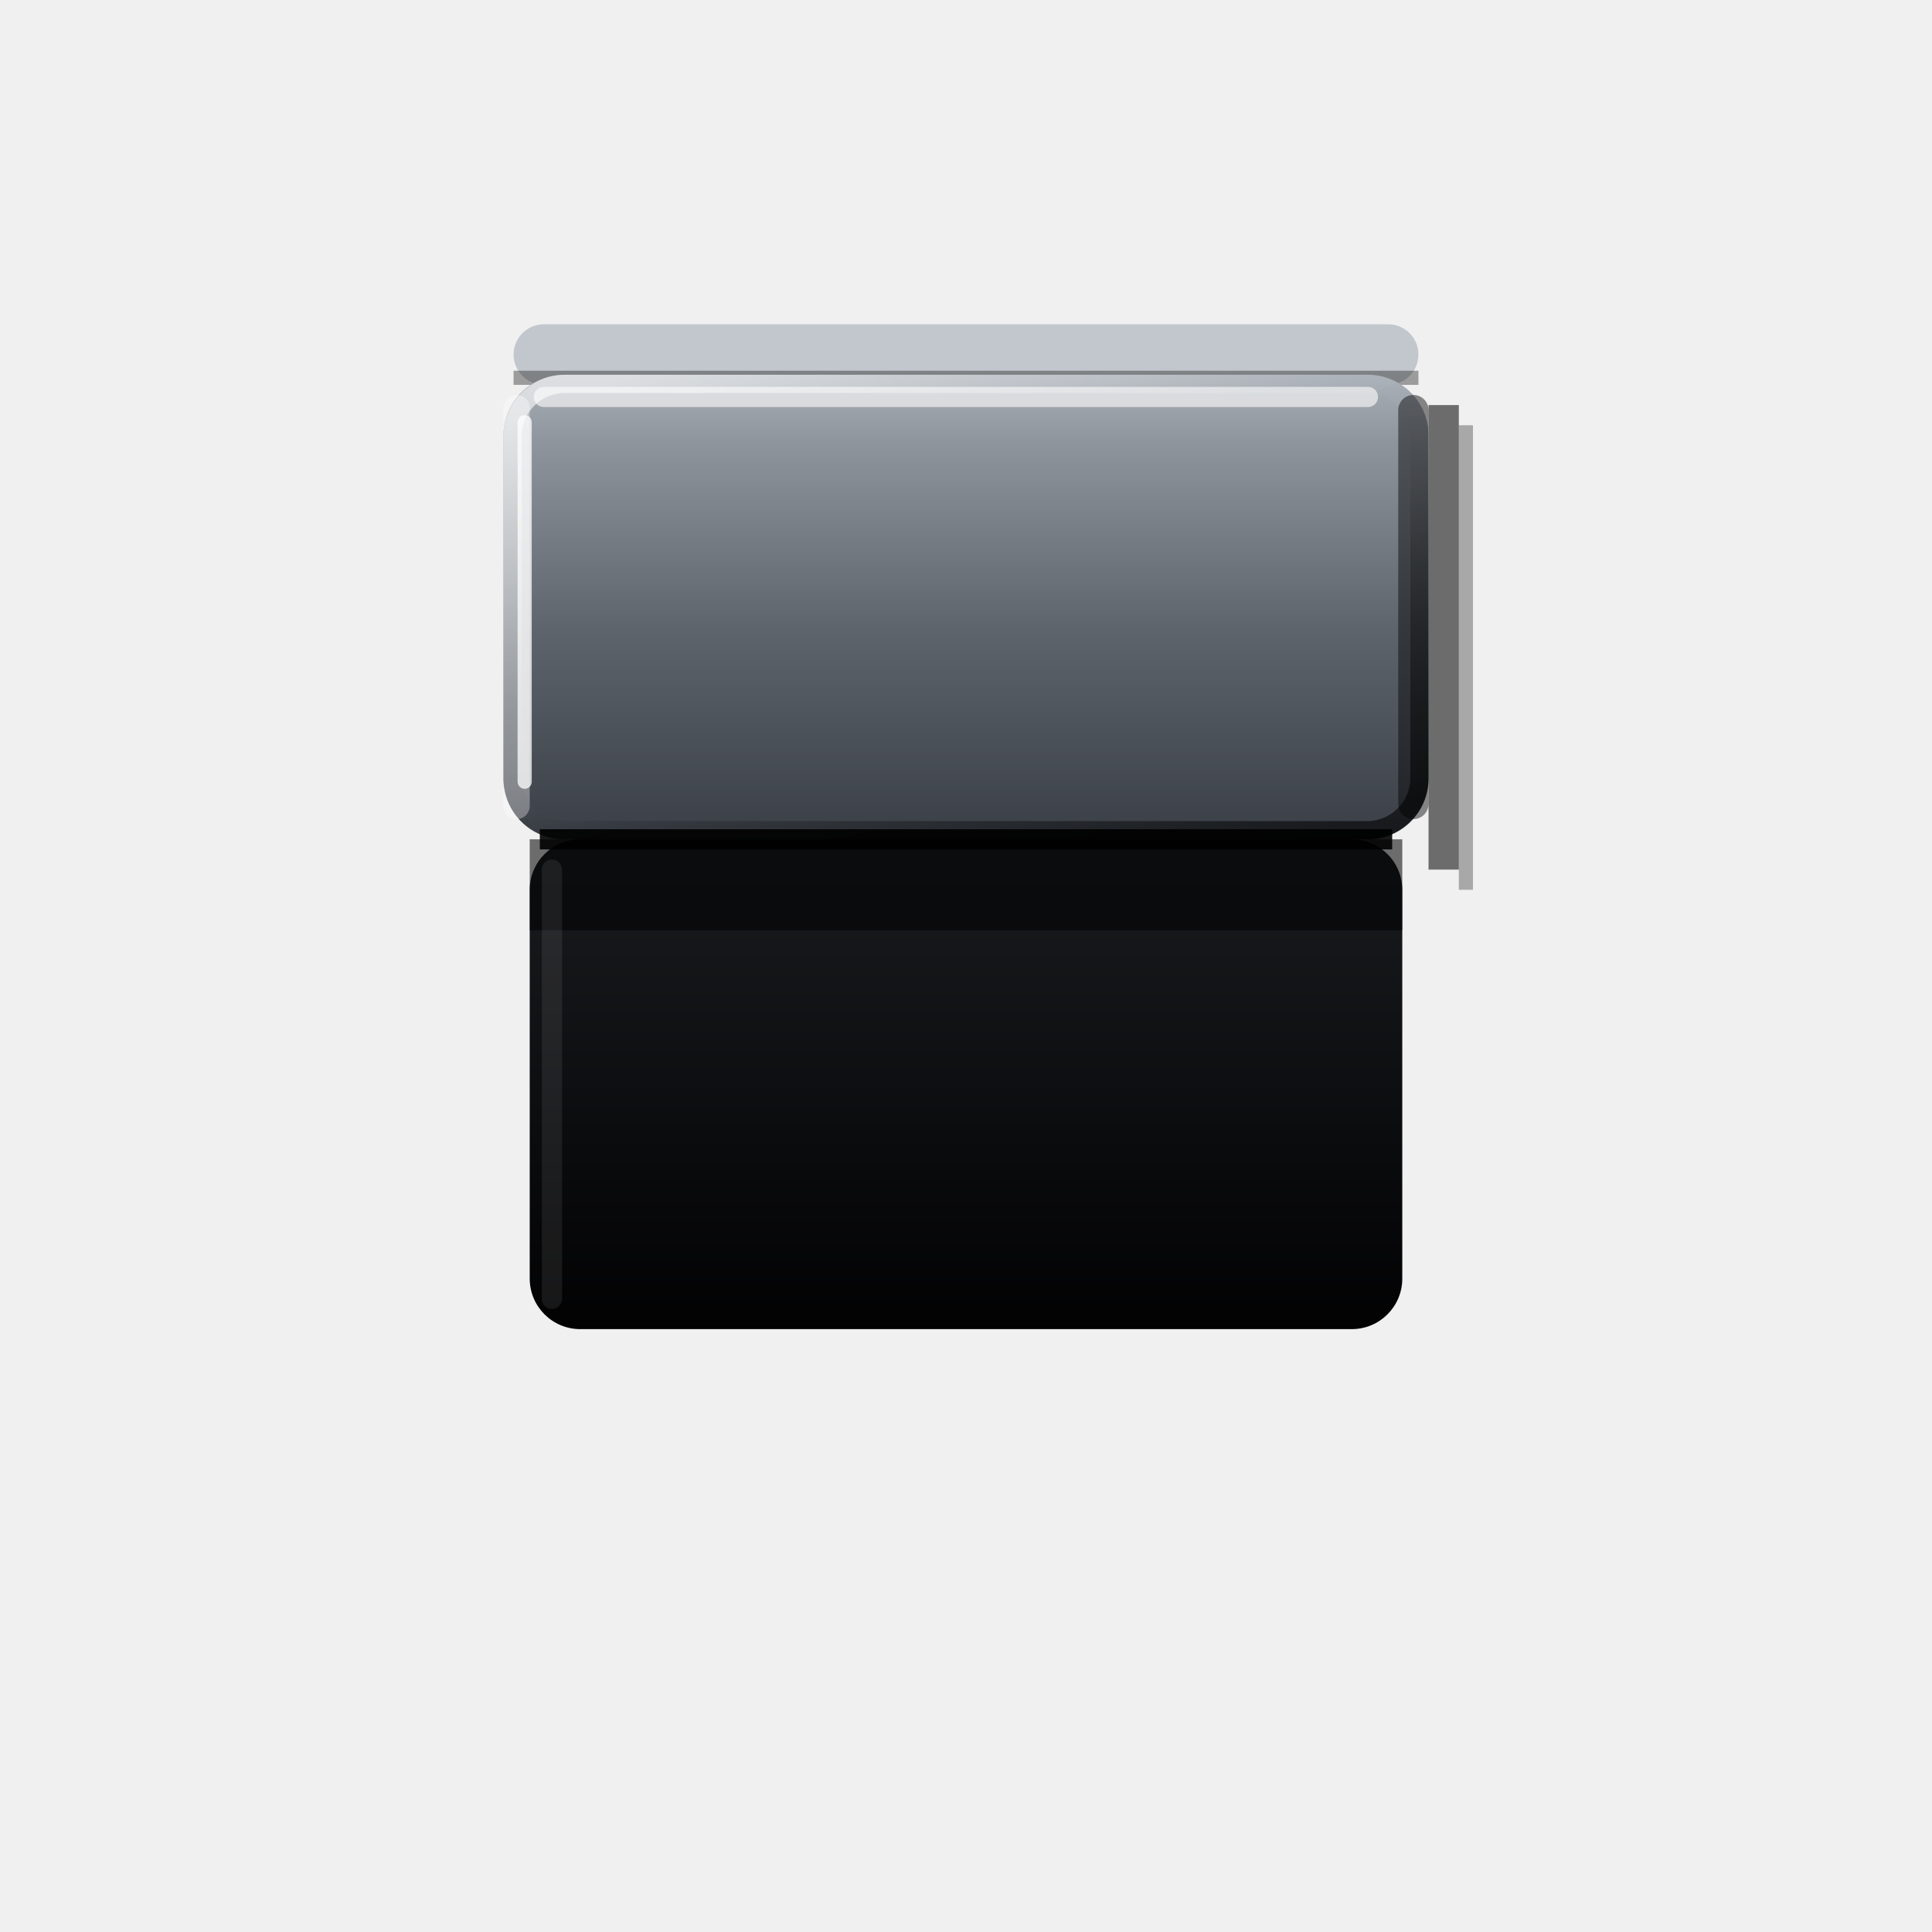
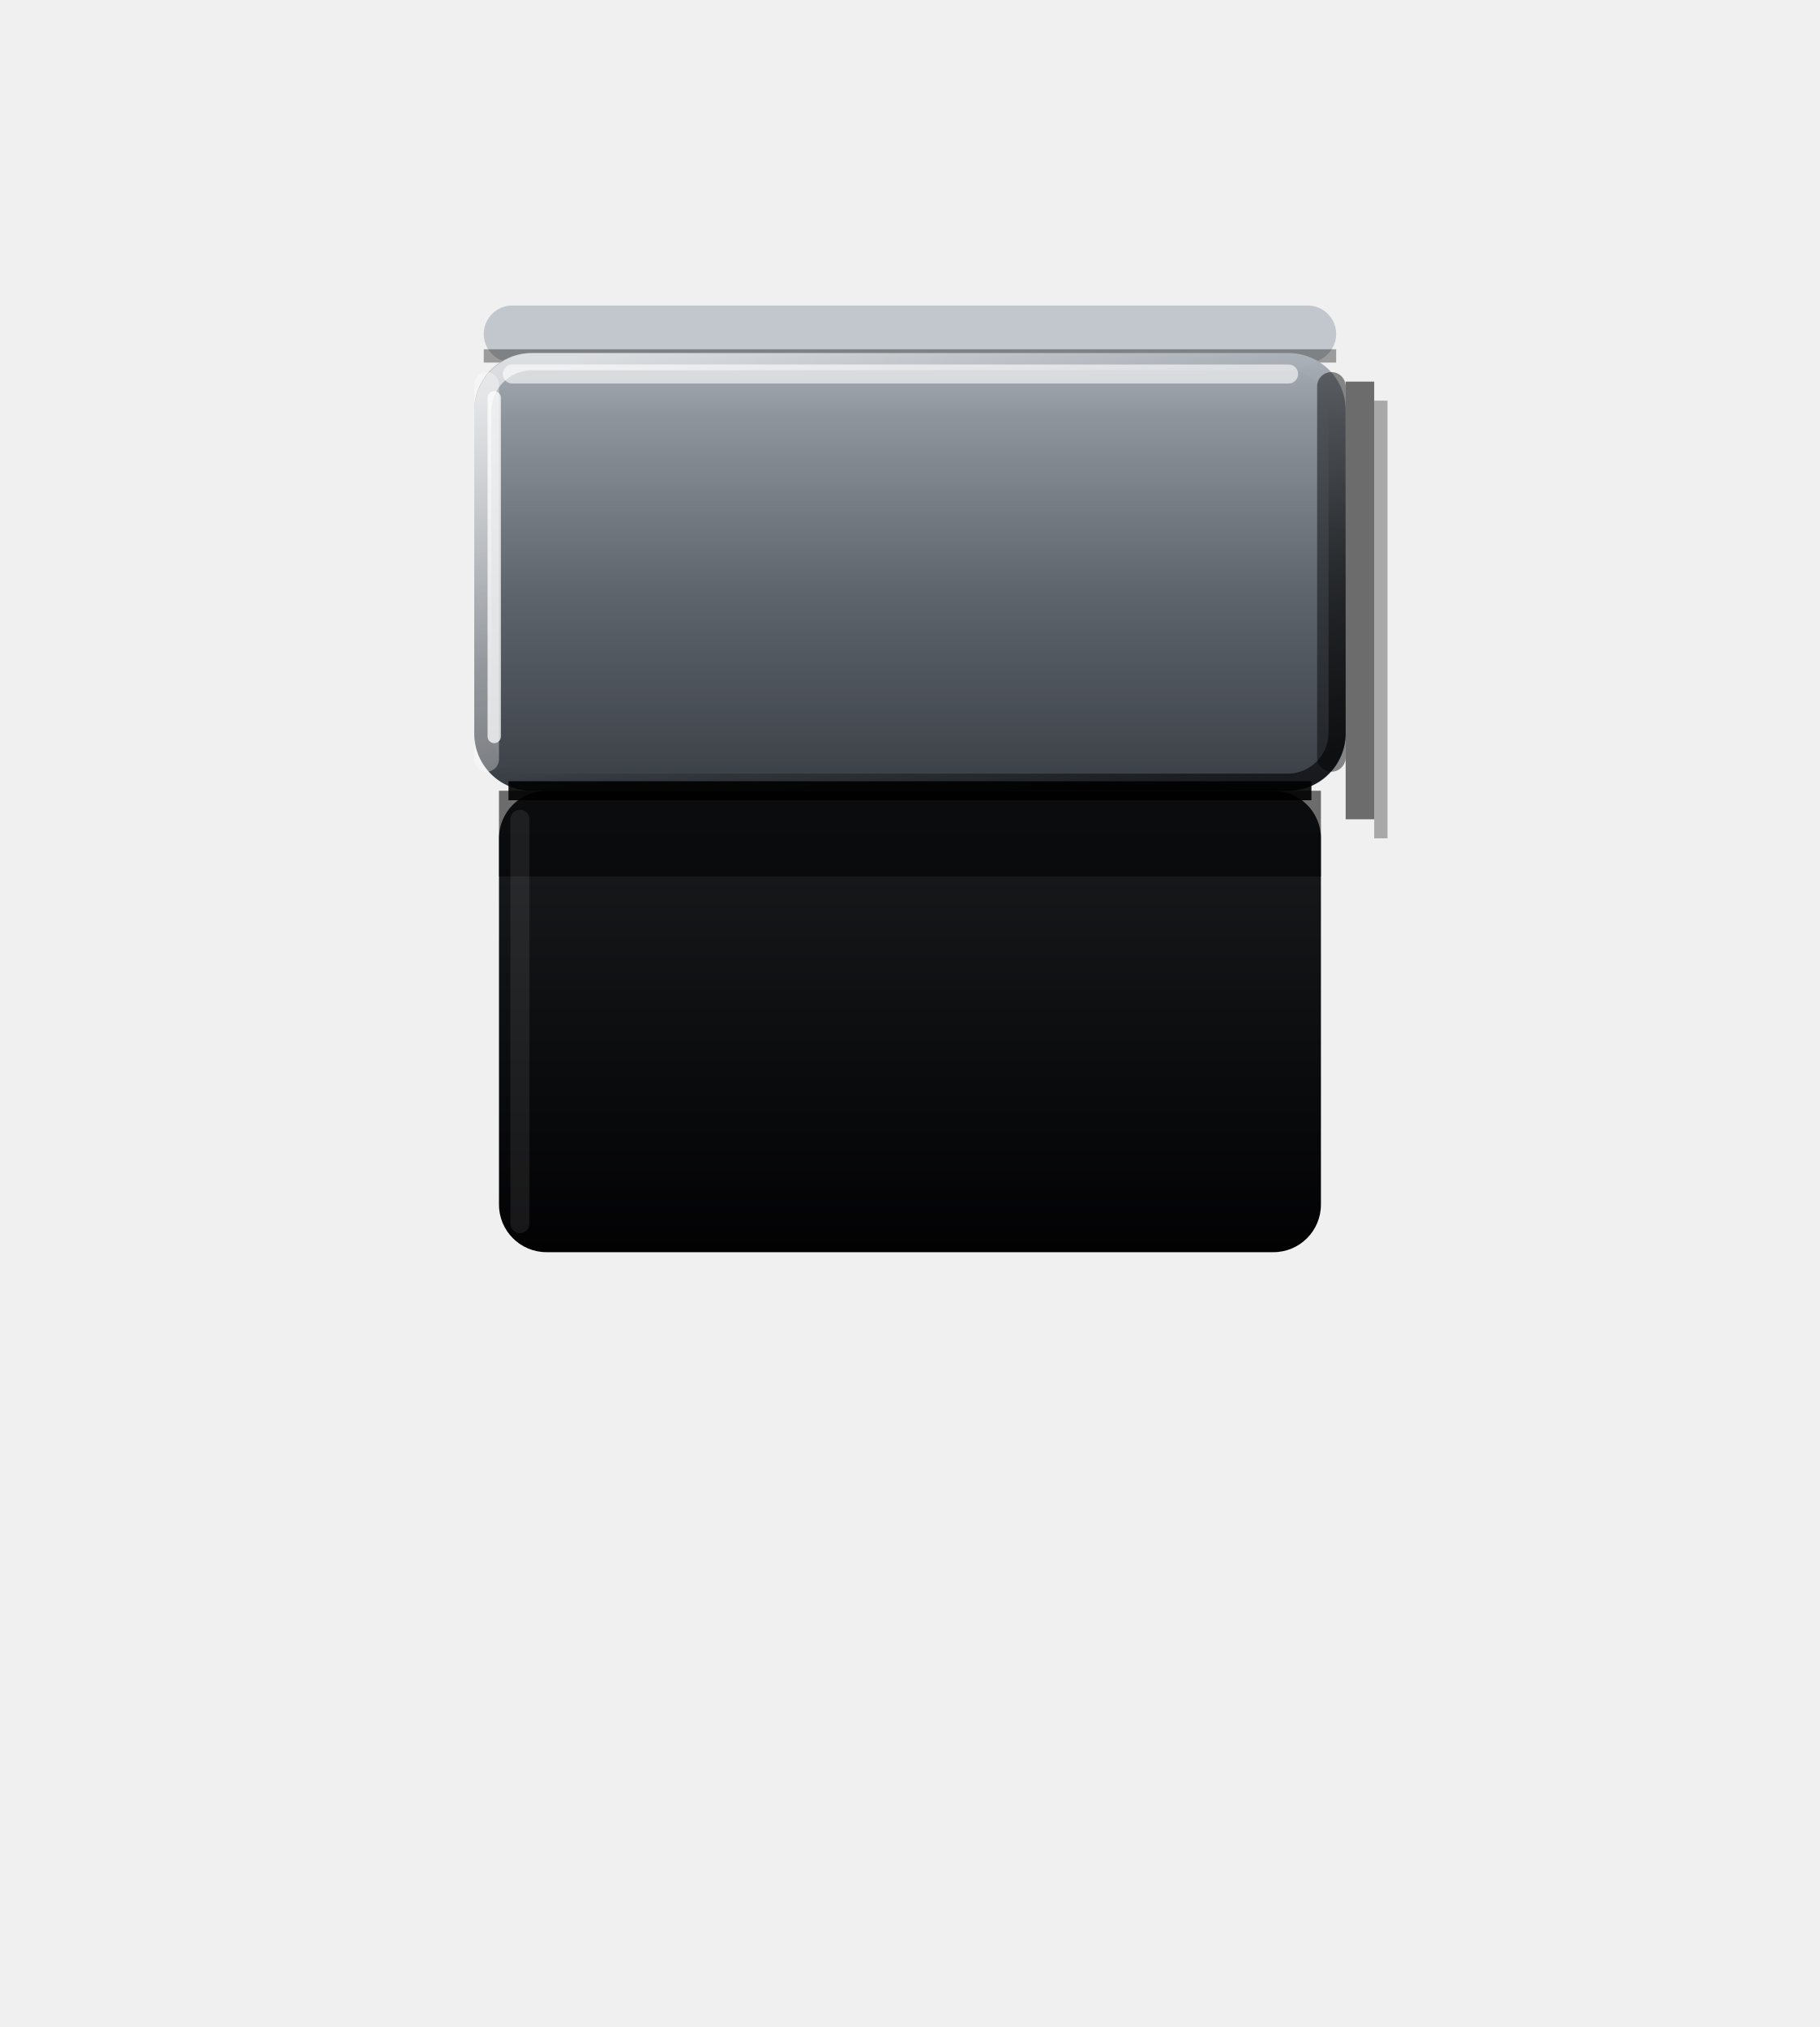
- <svg xmlns="http://www.w3.org/2000/svg" viewBox="0 0 220 220" width="220" height="220">
+ <svg xmlns="http://www.w3.org/2000/svg" viewBox="0 0 220 245" width="220" height="245">
  <defs>
    <linearGradient id="a" x1="0" y1="1" x2="0" y2="0">
      <stop offset="0" stop-color="#020203" />
      <stop offset="0.4" stop-color="#0B0C0E" />
      <stop offset="1" stop-color="#1A1C1F" />
    </linearGradient>
    <linearGradient id="b" x1="0" y1="1" x2="0" y2="0">
      <stop offset="0" stop-color="#3A3F46" />
      <stop offset="0.45" stop-color="#5E646C" />
      <stop offset="0.85" stop-color="#8E949C" />
      <stop offset="1" stop-color="#A9AFB7" />
    </linearGradient>
    <linearGradient id="c" x1="0.1" y1="0" x2="0.9" y2="1">
      <stop offset="0" stop-color="#FFFFFF" stop-opacity="0.6" />
      <stop offset="0.4" stop-color="#FFFFFF" stop-opacity="0.05" />
      <stop offset="0.6" stop-color="#000" stop-opacity="0.1" />
      <stop offset="1" stop-color="#000" stop-opacity="0.6" />
    </linearGradient>
    <clipPath id="d">
      <rect x="49.8" y="28.3" width="100.4" height="105.4" rx="8.5" />
    </clipPath>
  </defs>
  <g transform="translate(110 95) scale(1.15) translate(-100 -80.5)">
    <g clip-path="url(#d)">
      <rect x="145.8" y="38" width="3" height="46" rx="0" fill="#000" fill-opacity="0.55" />
      <rect x="148.8" y="40" width="2.5" height="46" rx="0" fill="#000" fill-opacity="0.3" />
    </g>
    <rect x="56.8" y="81" width="86.4" height="48.5" rx="5" fill="url(#a)" />
    <rect x="56.8" y="81" width="86.4" height="9" rx="0" fill="#000" fill-opacity="0.55" />
    <rect x="58" y="83" width="2" height="44.5" rx="1" fill="#FFFFFF" fill-opacity="0.08" />
    <rect x="55.2" y="30" width="89.6" height="6" rx="3" fill="#C2C7CD" />
    <rect x="55.2" y="34.6" width="89.6" height="1.4" rx="0" fill="#000" fill-opacity="0.35" />
    <rect x="54.2" y="35" width="91.6" height="46" rx="6" fill="url(#b)" />
    <rect x="54.2" y="37" width="2.6" height="42" rx="1.3" fill="#FFFFFF" fill-opacity="0.35" />
    <rect x="55.1" y="35.9" width="89.8" height="44.2" rx="5.2" fill="none" stroke="url(#c)" stroke-width="1.8" />
    <rect x="55.6" y="39" width="1.4" height="37" rx="0.7" fill="#FFFFFF" fill-opacity="0.75" />
    <rect x="142.8" y="37" width="3" height="42" rx="1.5" fill="#000" fill-opacity="0.45" />
    <rect x="57.2" y="36.2" width="83.6" height="2" rx="1" fill="#FFFFFF" fill-opacity="0.6" />
    <line x1="57.8" y1="81" x2="142.2" y2="81" stroke="#000" stroke-opacity="0.9" stroke-width="2" />
  </g>
</svg>
